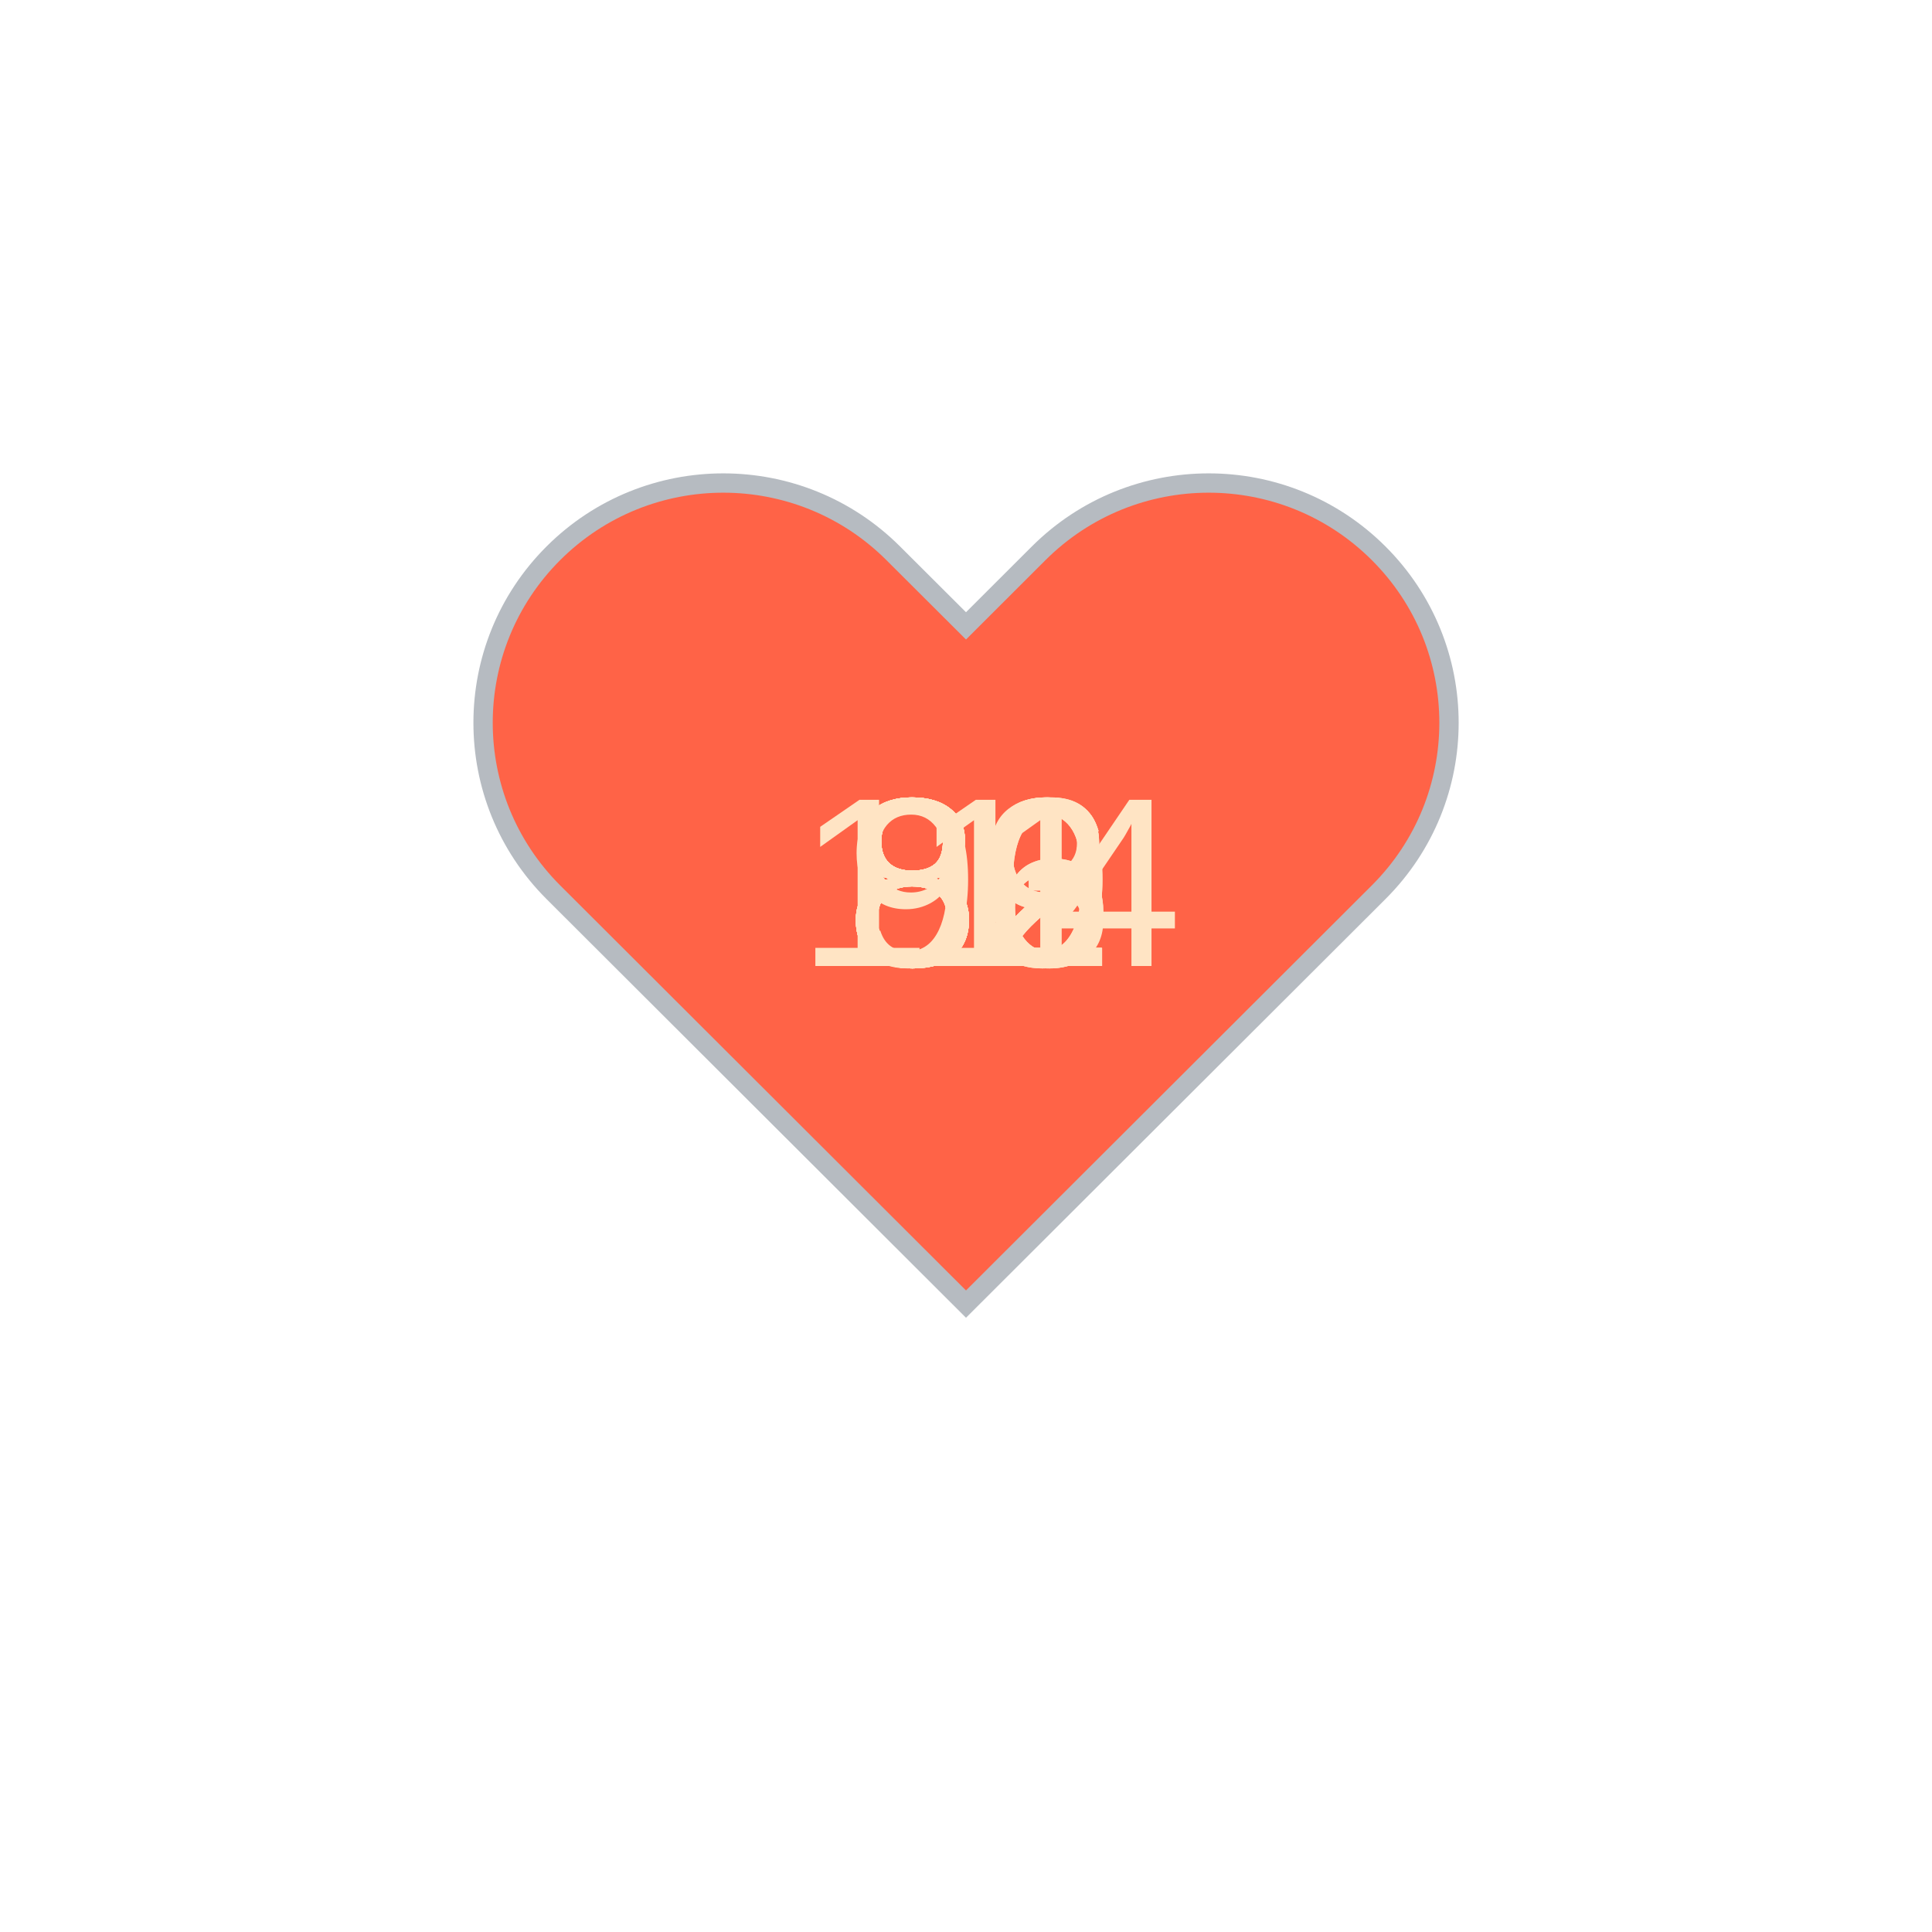
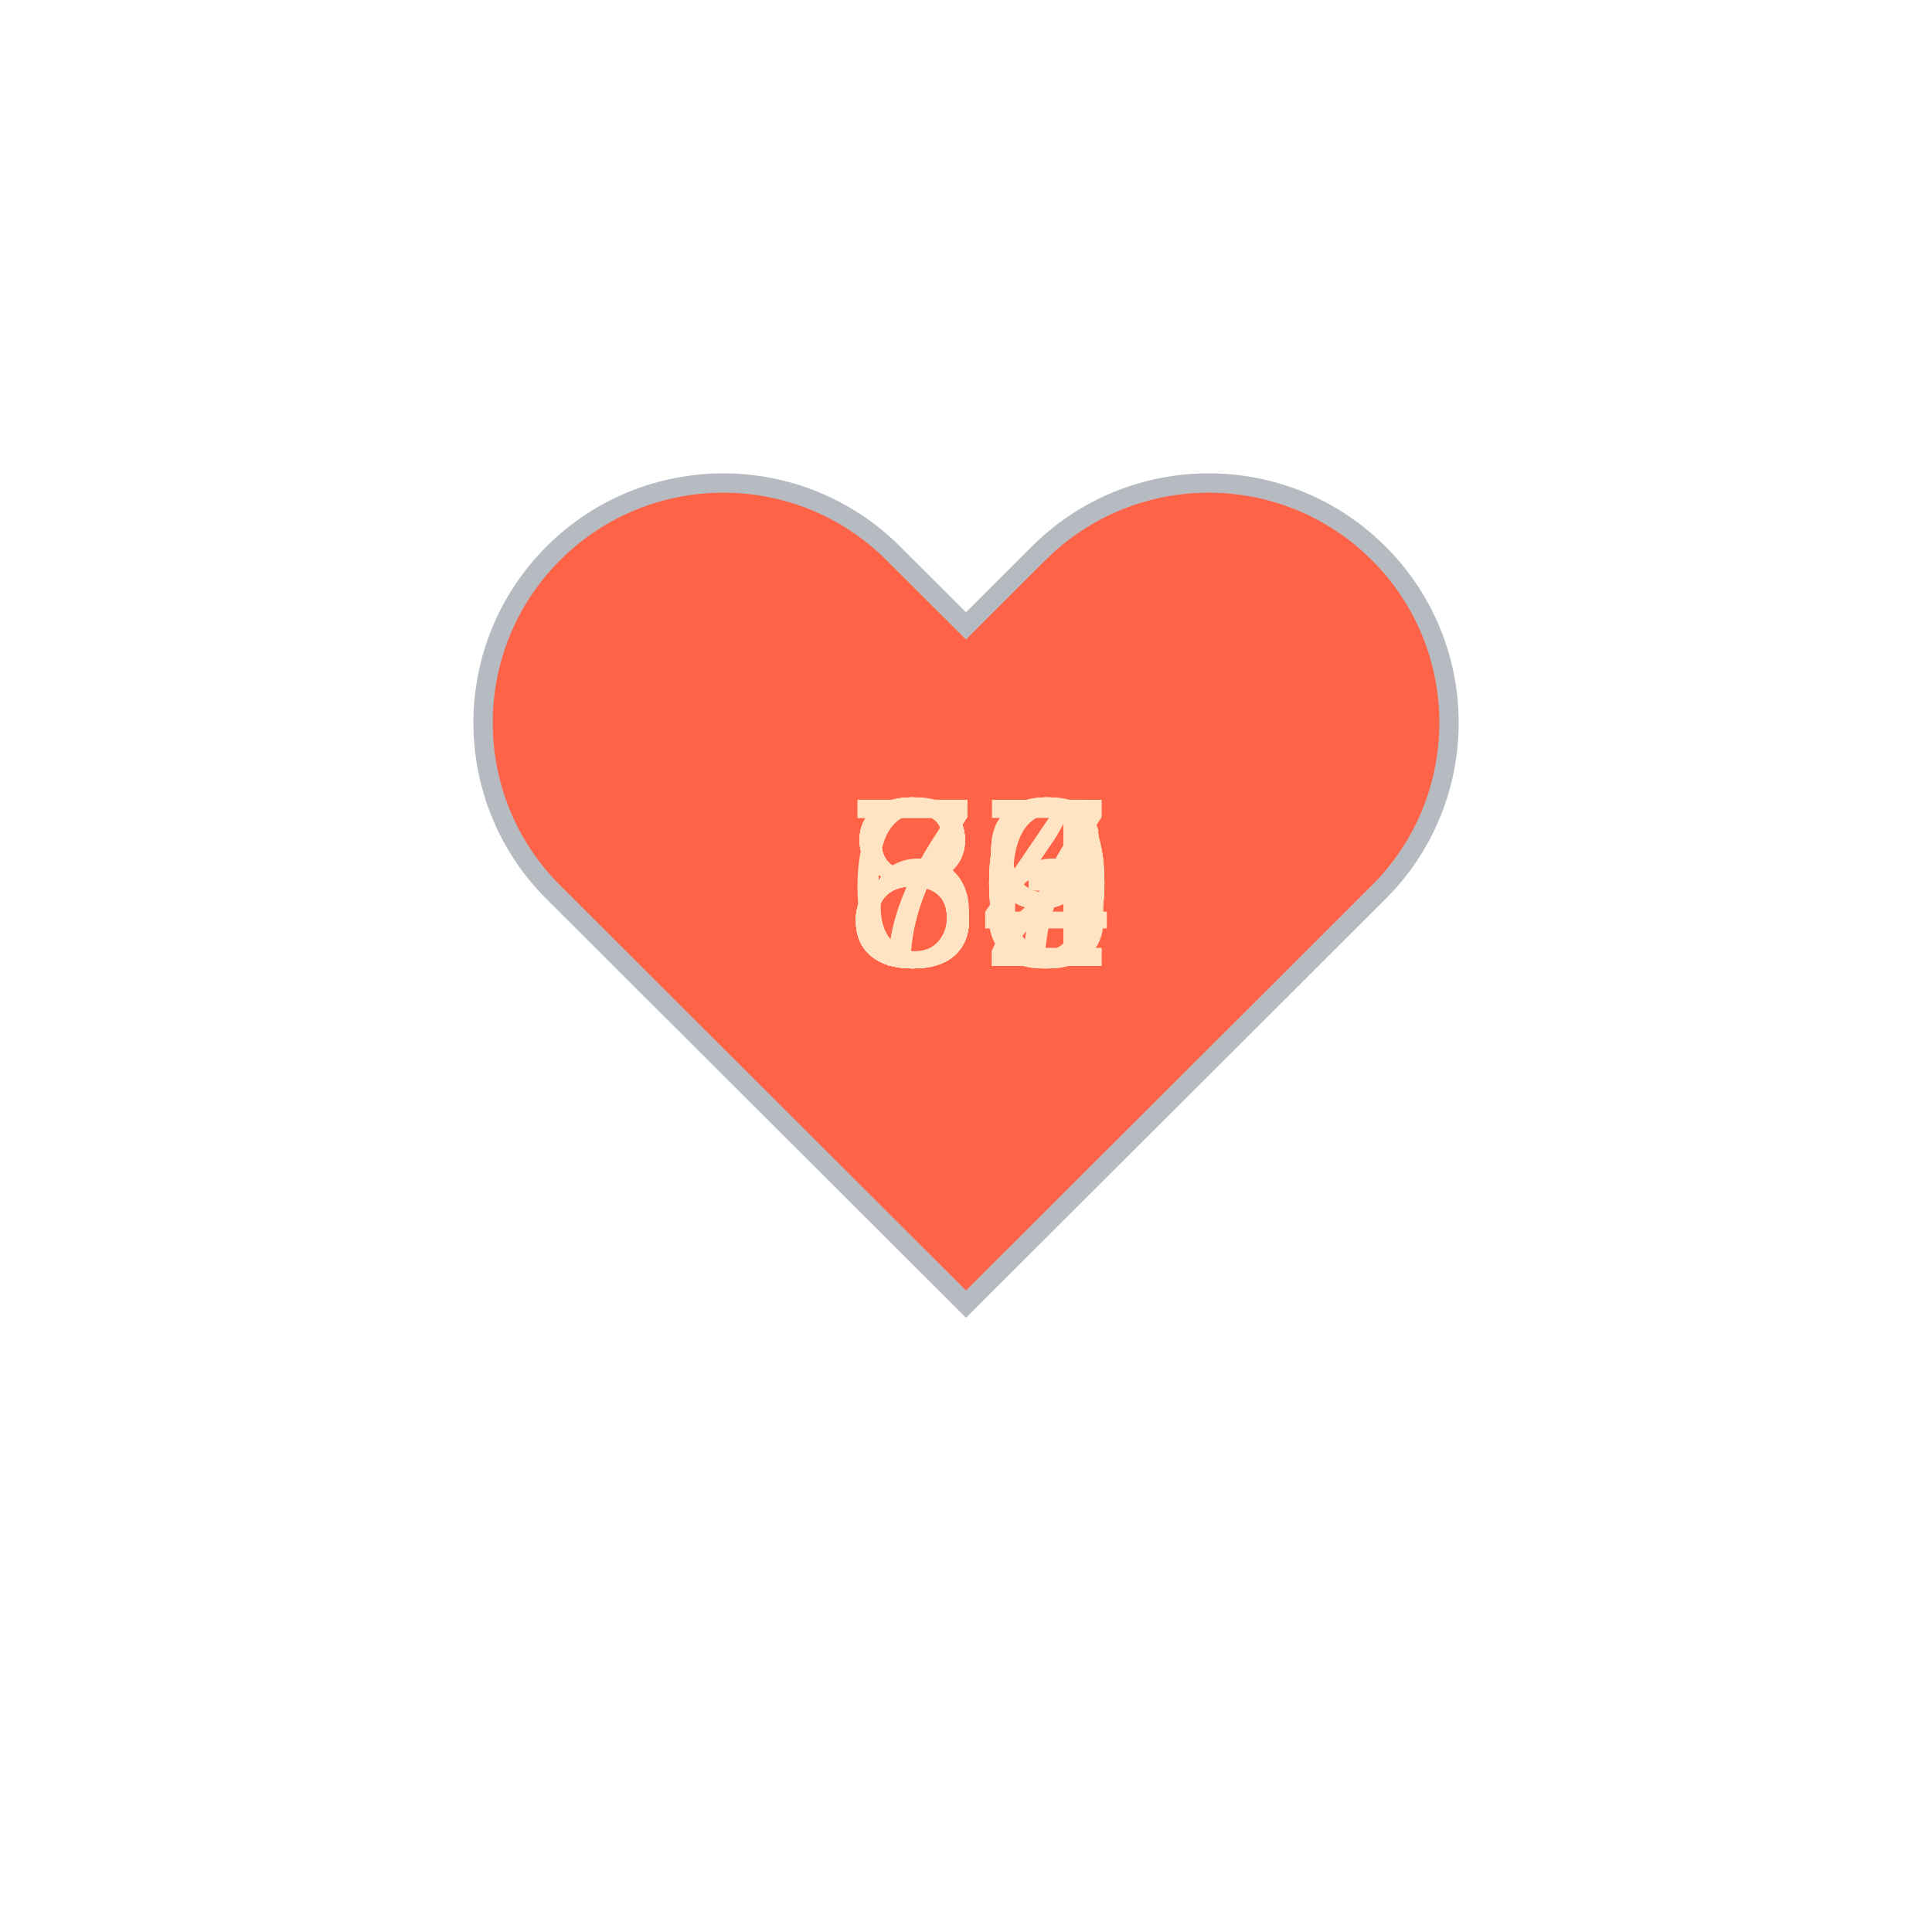
<svg xmlns="http://www.w3.org/2000/svg" baseProfile="full" height="150" version="1.1" viewBox="0,0,200,200" width="150">
  <defs />
  <g transform="translate(100 100)">
    <path d="M92.71,7.27L92.71,7.27c-9.71-9.69-25.46-9.69-35.18,0L50,14.79l-7.54-7.52C32.75-2.42,17-2.42,7.29,7.27v0 c-9.71,9.69-9.71,25.41,0,35.1L50,85l42.71-42.63C102.43,32.68,102.43,16.96,92.71,7.27z" fill="tomato" stroke="#B6BBC1" stroke-width="2" transform="translate(-50 -50)" />
-     <animateTransform additive="sum" attributeName="transform" dur="24s" repeatCount="indefinite" type="scale" values="0.875;1;0.75;1;1.5;1;0.75;1;0.875;1;0.875;1;0.75;1;0.75;1;0.75;1;0.75;" />
-     <text fill="bisque" style="font-size:25px; font-family:Arial" transform="translate(-12.5 0)">89<animate attributeName="opacity" dur="24s" keyTimes="0;0.1;0.2;0.3;0.4;0.5;0.6;0.7;0.8;0.9;1.0" repeatCount="indefinite" values="1;0;0;0;0;0;0;0;0;0;0" />
+     <animateTransform additive="sum" attributeName="transform" dur="24s" repeatCount="indefinite" type="scale" values="1.125;1;0.75;1;1.375;1;1.125;1;1.25;1;1.125;1;1.5;1;0.875;1;1.125;1;1.25;" />
+     <text fill="bisque" style="font-size:25px; font-family:Arial" transform="translate(-12.5 0)">80<animate attributeName="opacity" dur="24s" keyTimes="0;0.1;0.2;0.3;0.4;0.5;0.6;0.7;0.8;0.9;1.0" repeatCount="indefinite" values="1;0;0;0;0;0;0;0;0;0;0" />
    </text>
-     <text fill="bisque" style="font-size:25px; font-family:Arial" transform="translate(-12.5 0)">82<animate attributeName="opacity" dur="24s" keyTimes="0;0.1;0.2;0.3;0.4;0.5;0.6;0.7;0.8;0.9;1.0" repeatCount="indefinite" values="0;1;0;0;0;0;0;0;0;0;0" />
+     <text fill="bisque" style="font-size:25px; font-family:Arial" transform="translate(-12.5 0)">69<animate attributeName="opacity" dur="24s" keyTimes="0;0.1;0.2;0.3;0.4;0.5;0.6;0.7;0.8;0.9;1.0" repeatCount="indefinite" values="0;1;0;0;0;0;0;0;0;0;0" />
    </text>
-     <text fill="bisque" style="font-size:25px; font-family:Arial" transform="translate(-17.5 0)">114<animate attributeName="opacity" dur="24s" keyTimes="0;0.1;0.2;0.3;0.4;0.5;0.6;0.7;0.8;0.9;1.0" repeatCount="indefinite" values="0;0;1;0;0;0;0;0;0;0;0" />
+     <text fill="bisque" style="font-size:25px; font-family:Arial" transform="translate(-12.5 0)">86<animate attributeName="opacity" dur="24s" keyTimes="0;0.1;0.2;0.3;0.4;0.5;0.6;0.7;0.8;0.9;1.0" repeatCount="indefinite" values="0;0;1;0;0;0;0;0;0;0;0" />
    </text>
-     <text fill="bisque" style="font-size:25px; font-family:Arial" transform="translate(-12.5 0)">86<animate attributeName="opacity" dur="24s" keyTimes="0;0.1;0.2;0.3;0.4;0.5;0.6;0.7;0.8;0.9;1.0" repeatCount="indefinite" values="0;0;0;1;0;0;0;0;0;0;0" />
+     <text fill="bisque" style="font-size:25px; font-family:Arial" transform="translate(-12.5 0)">80<animate attributeName="opacity" dur="24s" keyTimes="0;0.1;0.2;0.3;0.4;0.5;0.6;0.7;0.8;0.9;1.0" repeatCount="indefinite" values="0;0;0;1;0;0;0;0;0;0;0" />
    </text>
-     <text fill="bisque" style="font-size:25px; font-family:Arial" transform="translate(-12.5 0)">91<animate attributeName="opacity" dur="24s" keyTimes="0;0.1;0.2;0.3;0.4;0.5;0.6;0.7;0.8;0.9;1.0" repeatCount="indefinite" values="0;0;0;0;1;0;0;0;0;0;0" />
+     <text fill="bisque" style="font-size:25px; font-family:Arial" transform="translate(-12.5 0)">84<animate attributeName="opacity" dur="24s" keyTimes="0;0.1;0.2;0.3;0.4;0.5;0.6;0.7;0.8;0.9;1.0" repeatCount="indefinite" values="0;0;0;0;1;0;0;0;0;0;0" />
    </text>
-     <text fill="bisque" style="font-size:25px; font-family:Arial" transform="translate(-12.5 0)">89<animate attributeName="opacity" dur="24s" keyTimes="0;0.1;0.2;0.3;0.4;0.5;0.6;0.7;0.8;0.9;1.0" repeatCount="indefinite" values="0;0;0;0;0;1;0;0;0;0;0" />
+     <text fill="bisque" style="font-size:25px; font-family:Arial" transform="translate(-12.5 0)">77<animate attributeName="opacity" dur="24s" keyTimes="0;0.1;0.2;0.3;0.4;0.5;0.6;0.7;0.8;0.9;1.0" repeatCount="indefinite" values="0;0;0;0;0;1;0;0;0;0;0" />
    </text>
-     <text fill="bisque" style="font-size:25px; font-family:Arial" transform="translate(-12.5 0)">82<animate attributeName="opacity" dur="24s" keyTimes="0;0.1;0.2;0.3;0.4;0.5;0.6;0.7;0.8;0.9;1.0" repeatCount="indefinite" values="0;0;0;0;0;0;1;0;0;0;0" />
+     <text fill="bisque" style="font-size:25px; font-family:Arial" transform="translate(-12.5 0)">89<animate attributeName="opacity" dur="24s" keyTimes="0;0.1;0.2;0.3;0.4;0.5;0.6;0.7;0.8;0.9;1.0" repeatCount="indefinite" values="0;0;0;0;0;0;1;0;0;0;0" />
    </text>
-     <text fill="bisque" style="font-size:25px; font-family:Arial" transform="translate(-12.5 0)">86<animate attributeName="opacity" dur="24s" keyTimes="0;0.1;0.2;0.3;0.4;0.5;0.6;0.7;0.8;0.9;1.0" repeatCount="indefinite" values="0;0;0;0;0;0;0;1;0;0;0" />
+     <text fill="bisque" style="font-size:25px; font-family:Arial" transform="translate(-12.5 0)">73<animate attributeName="opacity" dur="24s" keyTimes="0;0.1;0.2;0.3;0.4;0.5;0.6;0.7;0.8;0.9;1.0" repeatCount="indefinite" values="0;0;0;0;0;0;0;1;0;0;0" />
    </text>
-     <text fill="bisque" style="font-size:25px; font-family:Arial" transform="translate(-12.5 0)">83<animate attributeName="opacity" dur="24s" keyTimes="0;0.1;0.2;0.3;0.4;0.5;0.6;0.7;0.8;0.9;1.0" repeatCount="indefinite" values="0;0;0;0;0;0;0;0;1;0;0" />
+     <text fill="bisque" style="font-size:25px; font-family:Arial" transform="translate(-12.5 0)">80<animate attributeName="opacity" dur="24s" keyTimes="0;0.1;0.2;0.3;0.4;0.5;0.6;0.7;0.8;0.9;1.0" repeatCount="indefinite" values="0;0;0;0;0;0;0;0;1;0;0" />
    </text>
    <text fill="bisque" style="font-size:25px; font-family:Arial" transform="translate(-12.5 0)">82<animate attributeName="opacity" dur="24s" keyTimes="0;0.1;0.2;0.3;0.4;0.5;0.6;0.7;0.8;0.9;1.0" repeatCount="indefinite" values="0;0;0;0;0;0;0;0;0;1;0" />
    </text>
  </g>
</svg>
